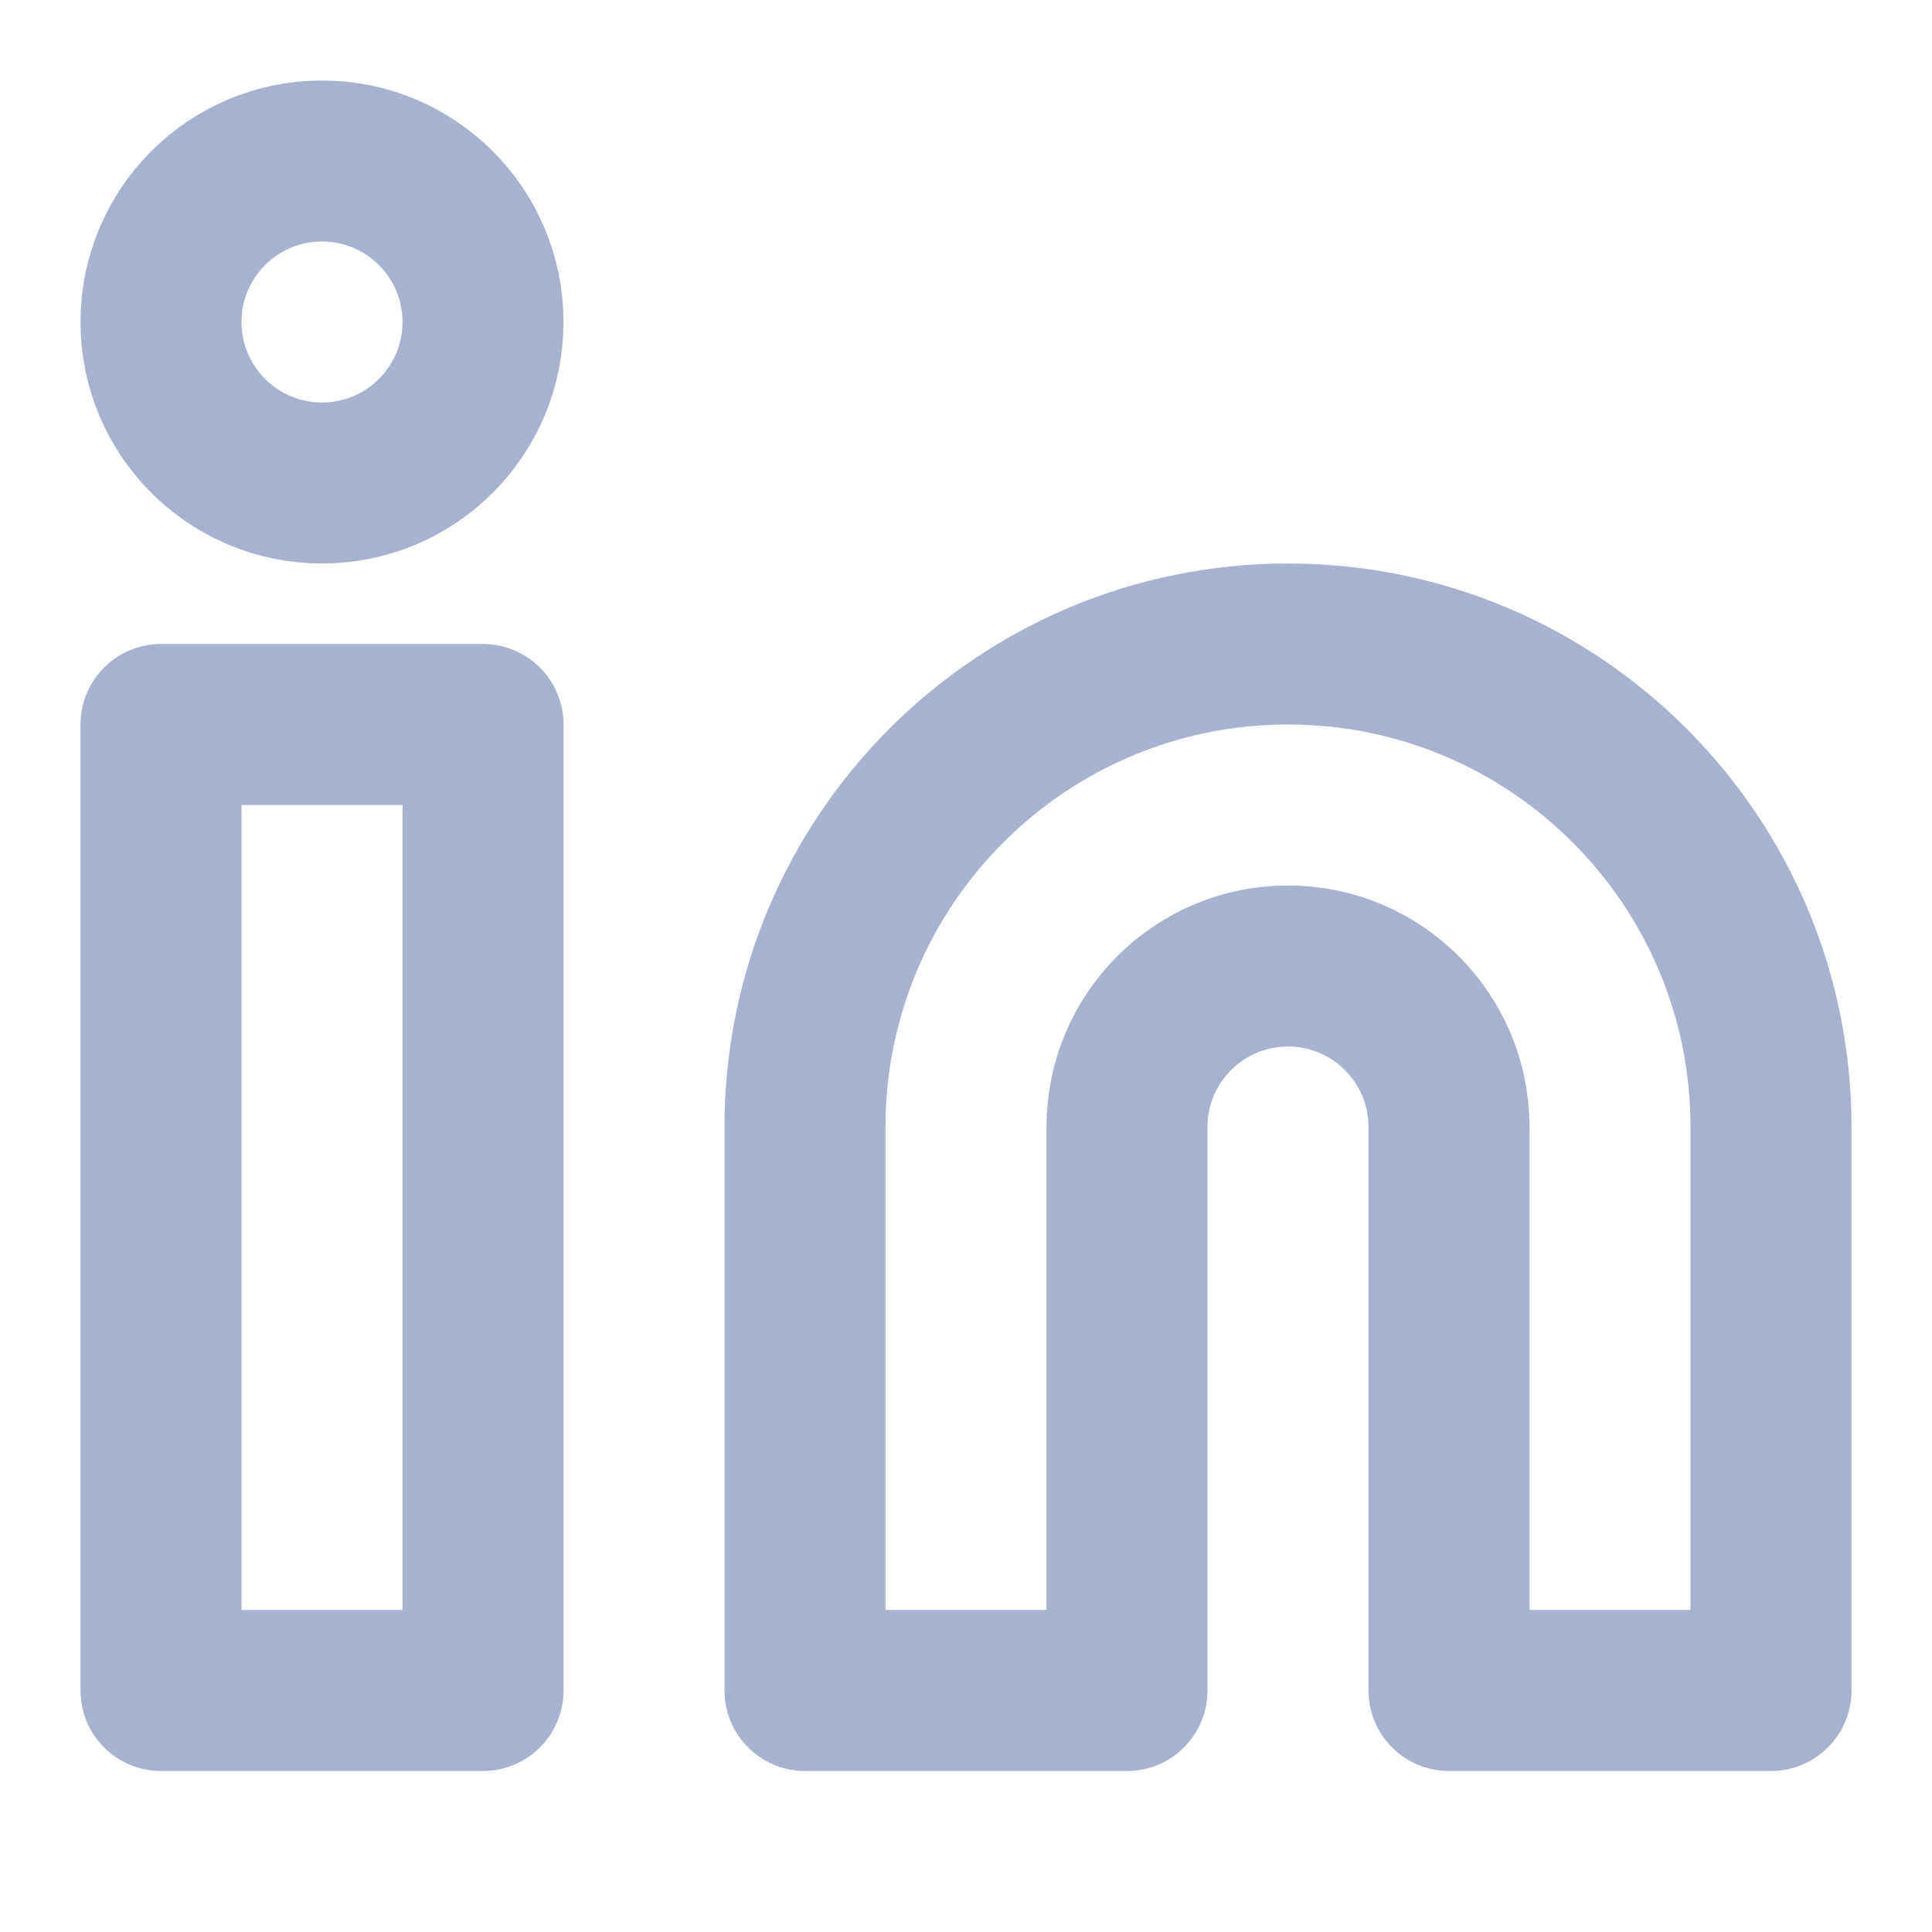
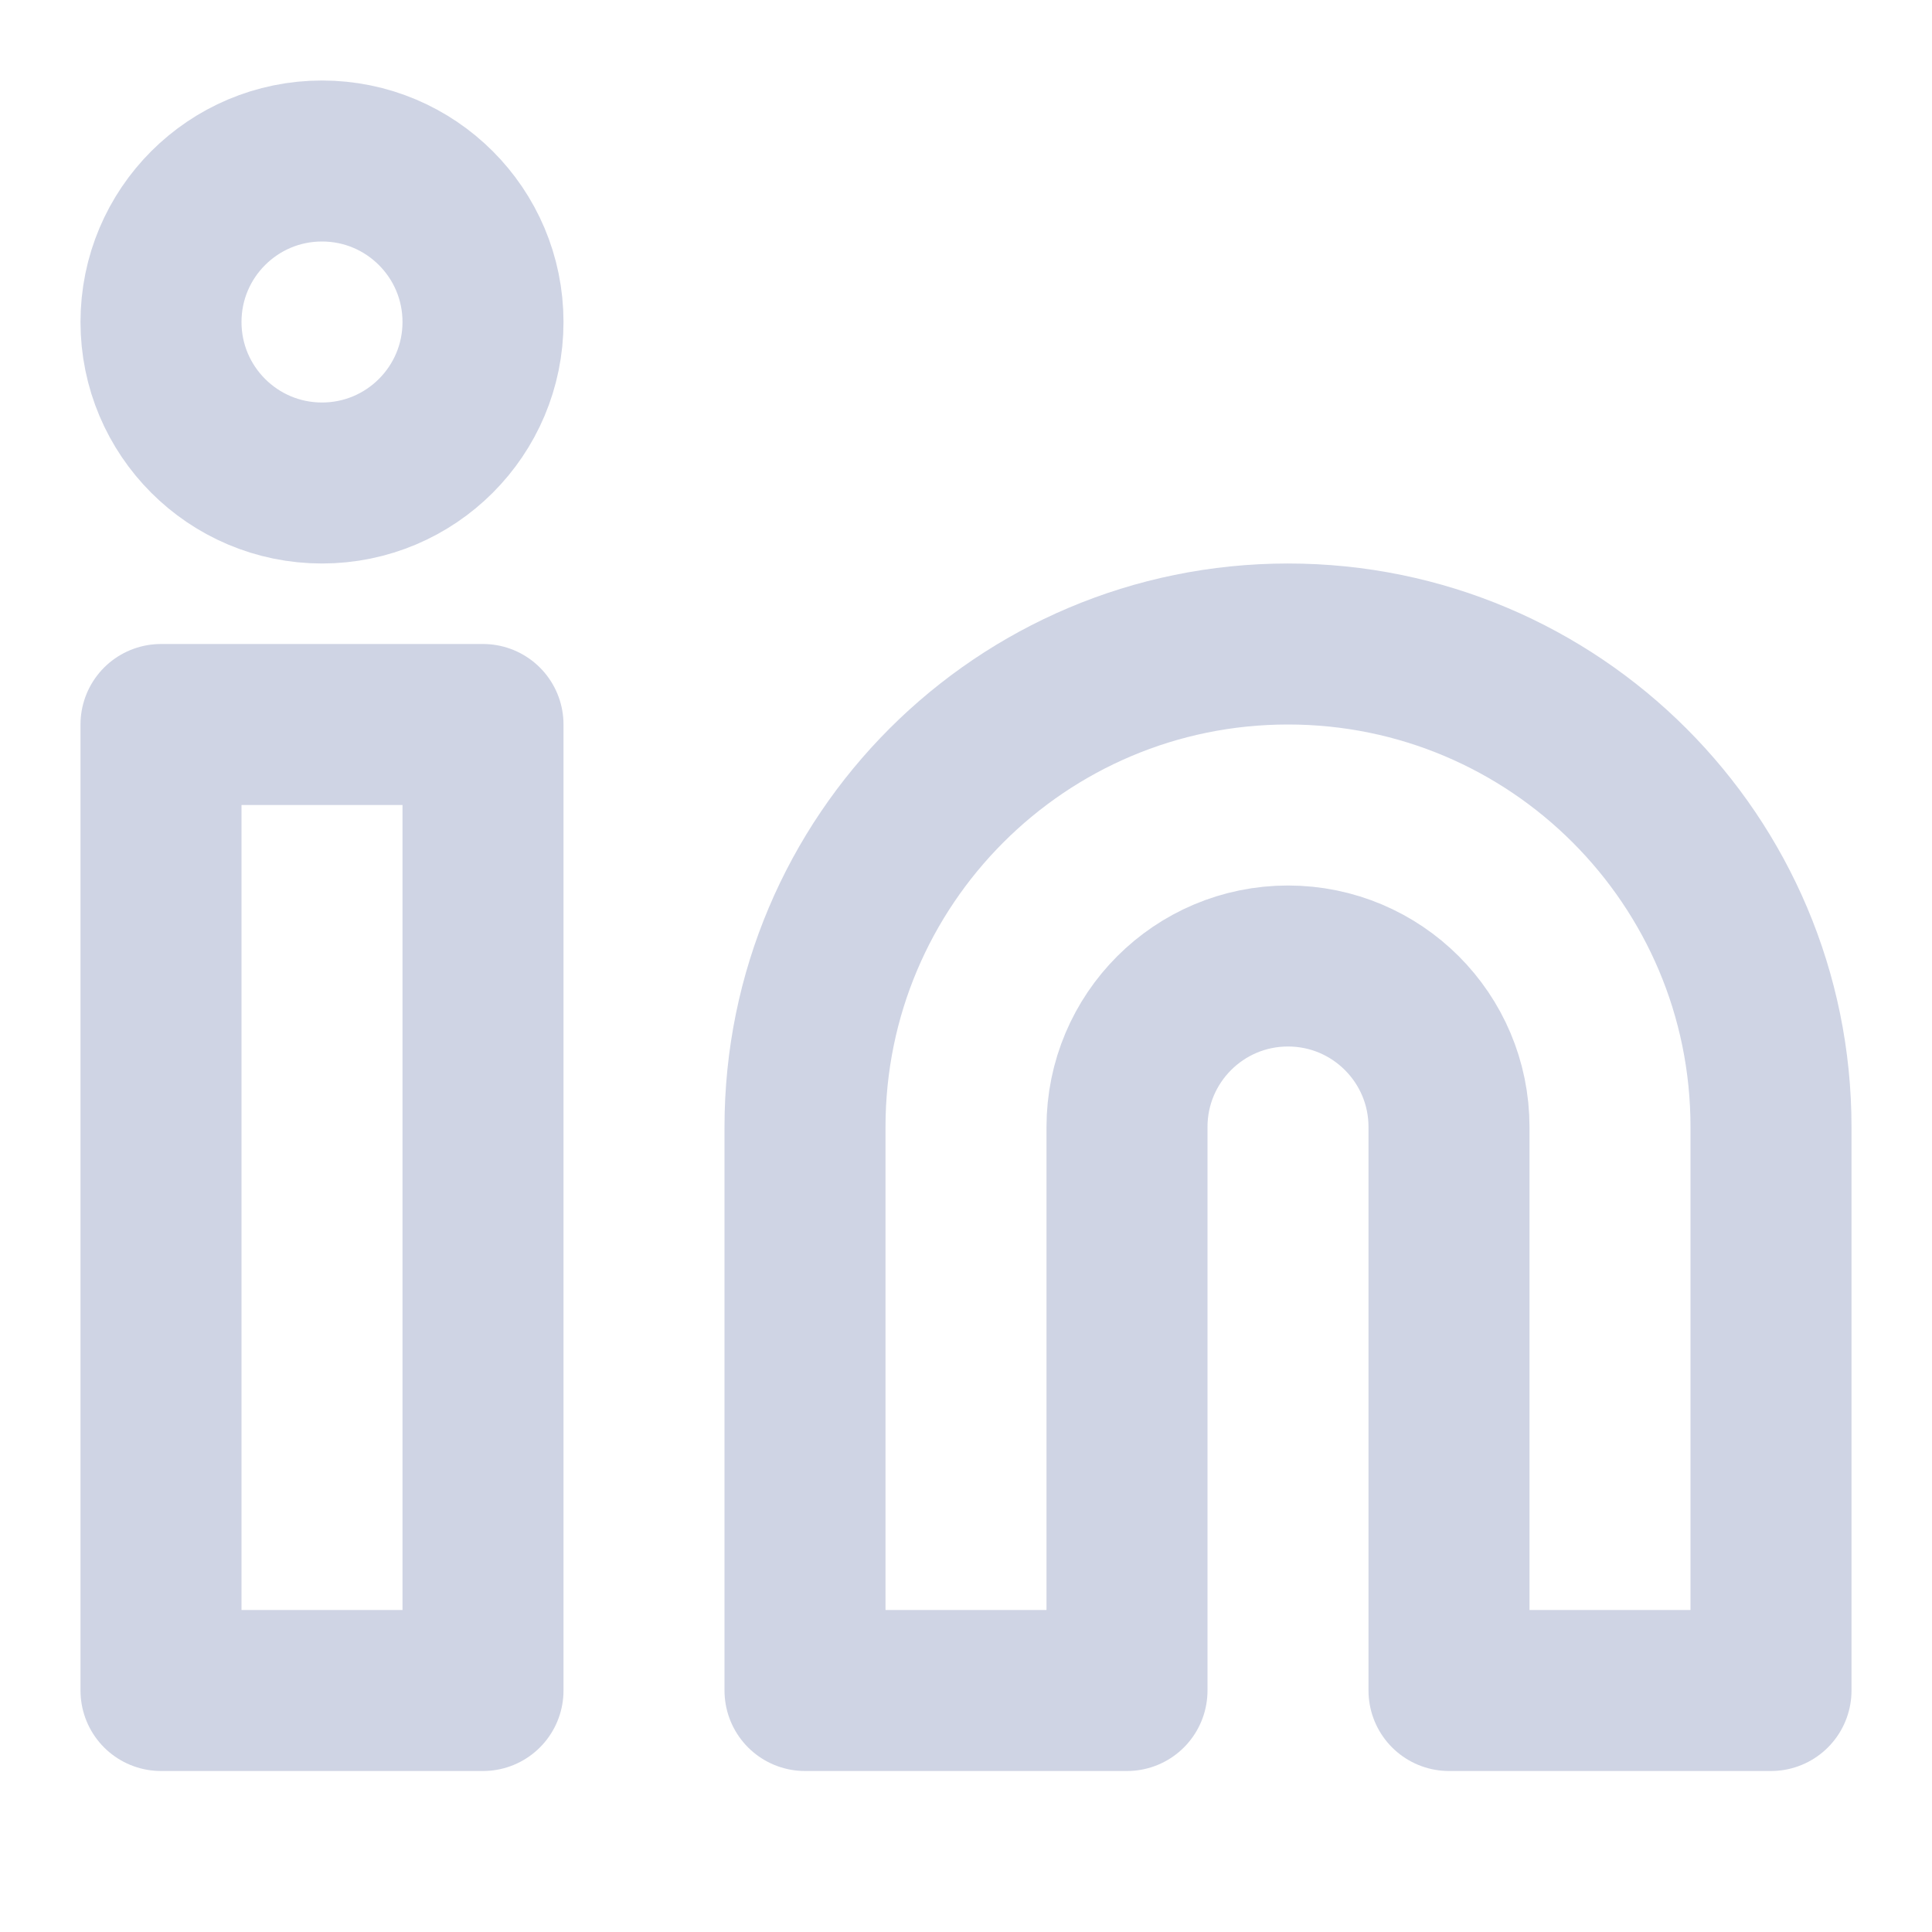
- <svg xmlns="http://www.w3.org/2000/svg" width="24" height="24" viewBox="0 0 24 24" fill="none" stroke="#a7b1d0" stroke-width="2" stroke-linecap="round" stroke-linejoin="round" class="feather feather-linkedin">
+ <svg xmlns="http://www.w3.org/2000/svg" width="24" height="24" viewBox="0 0 24 24" fill="none" stroke="#CFD4E4" stroke-width="2" stroke-linecap="round" stroke-linejoin="round" class="feather feather-linkedin">
  <path d="M16 8a6 6 0 0 1 6 6v7h-4v-7a2 2 0 0 0-2-2 2 2 0 0 0-2 2v7h-4v-7a6 6 0 0 1 6-6z" />
  <rect x="2" y="9" width="4" height="12" />
  <circle cx="4" cy="4" r="2" />
</svg>
